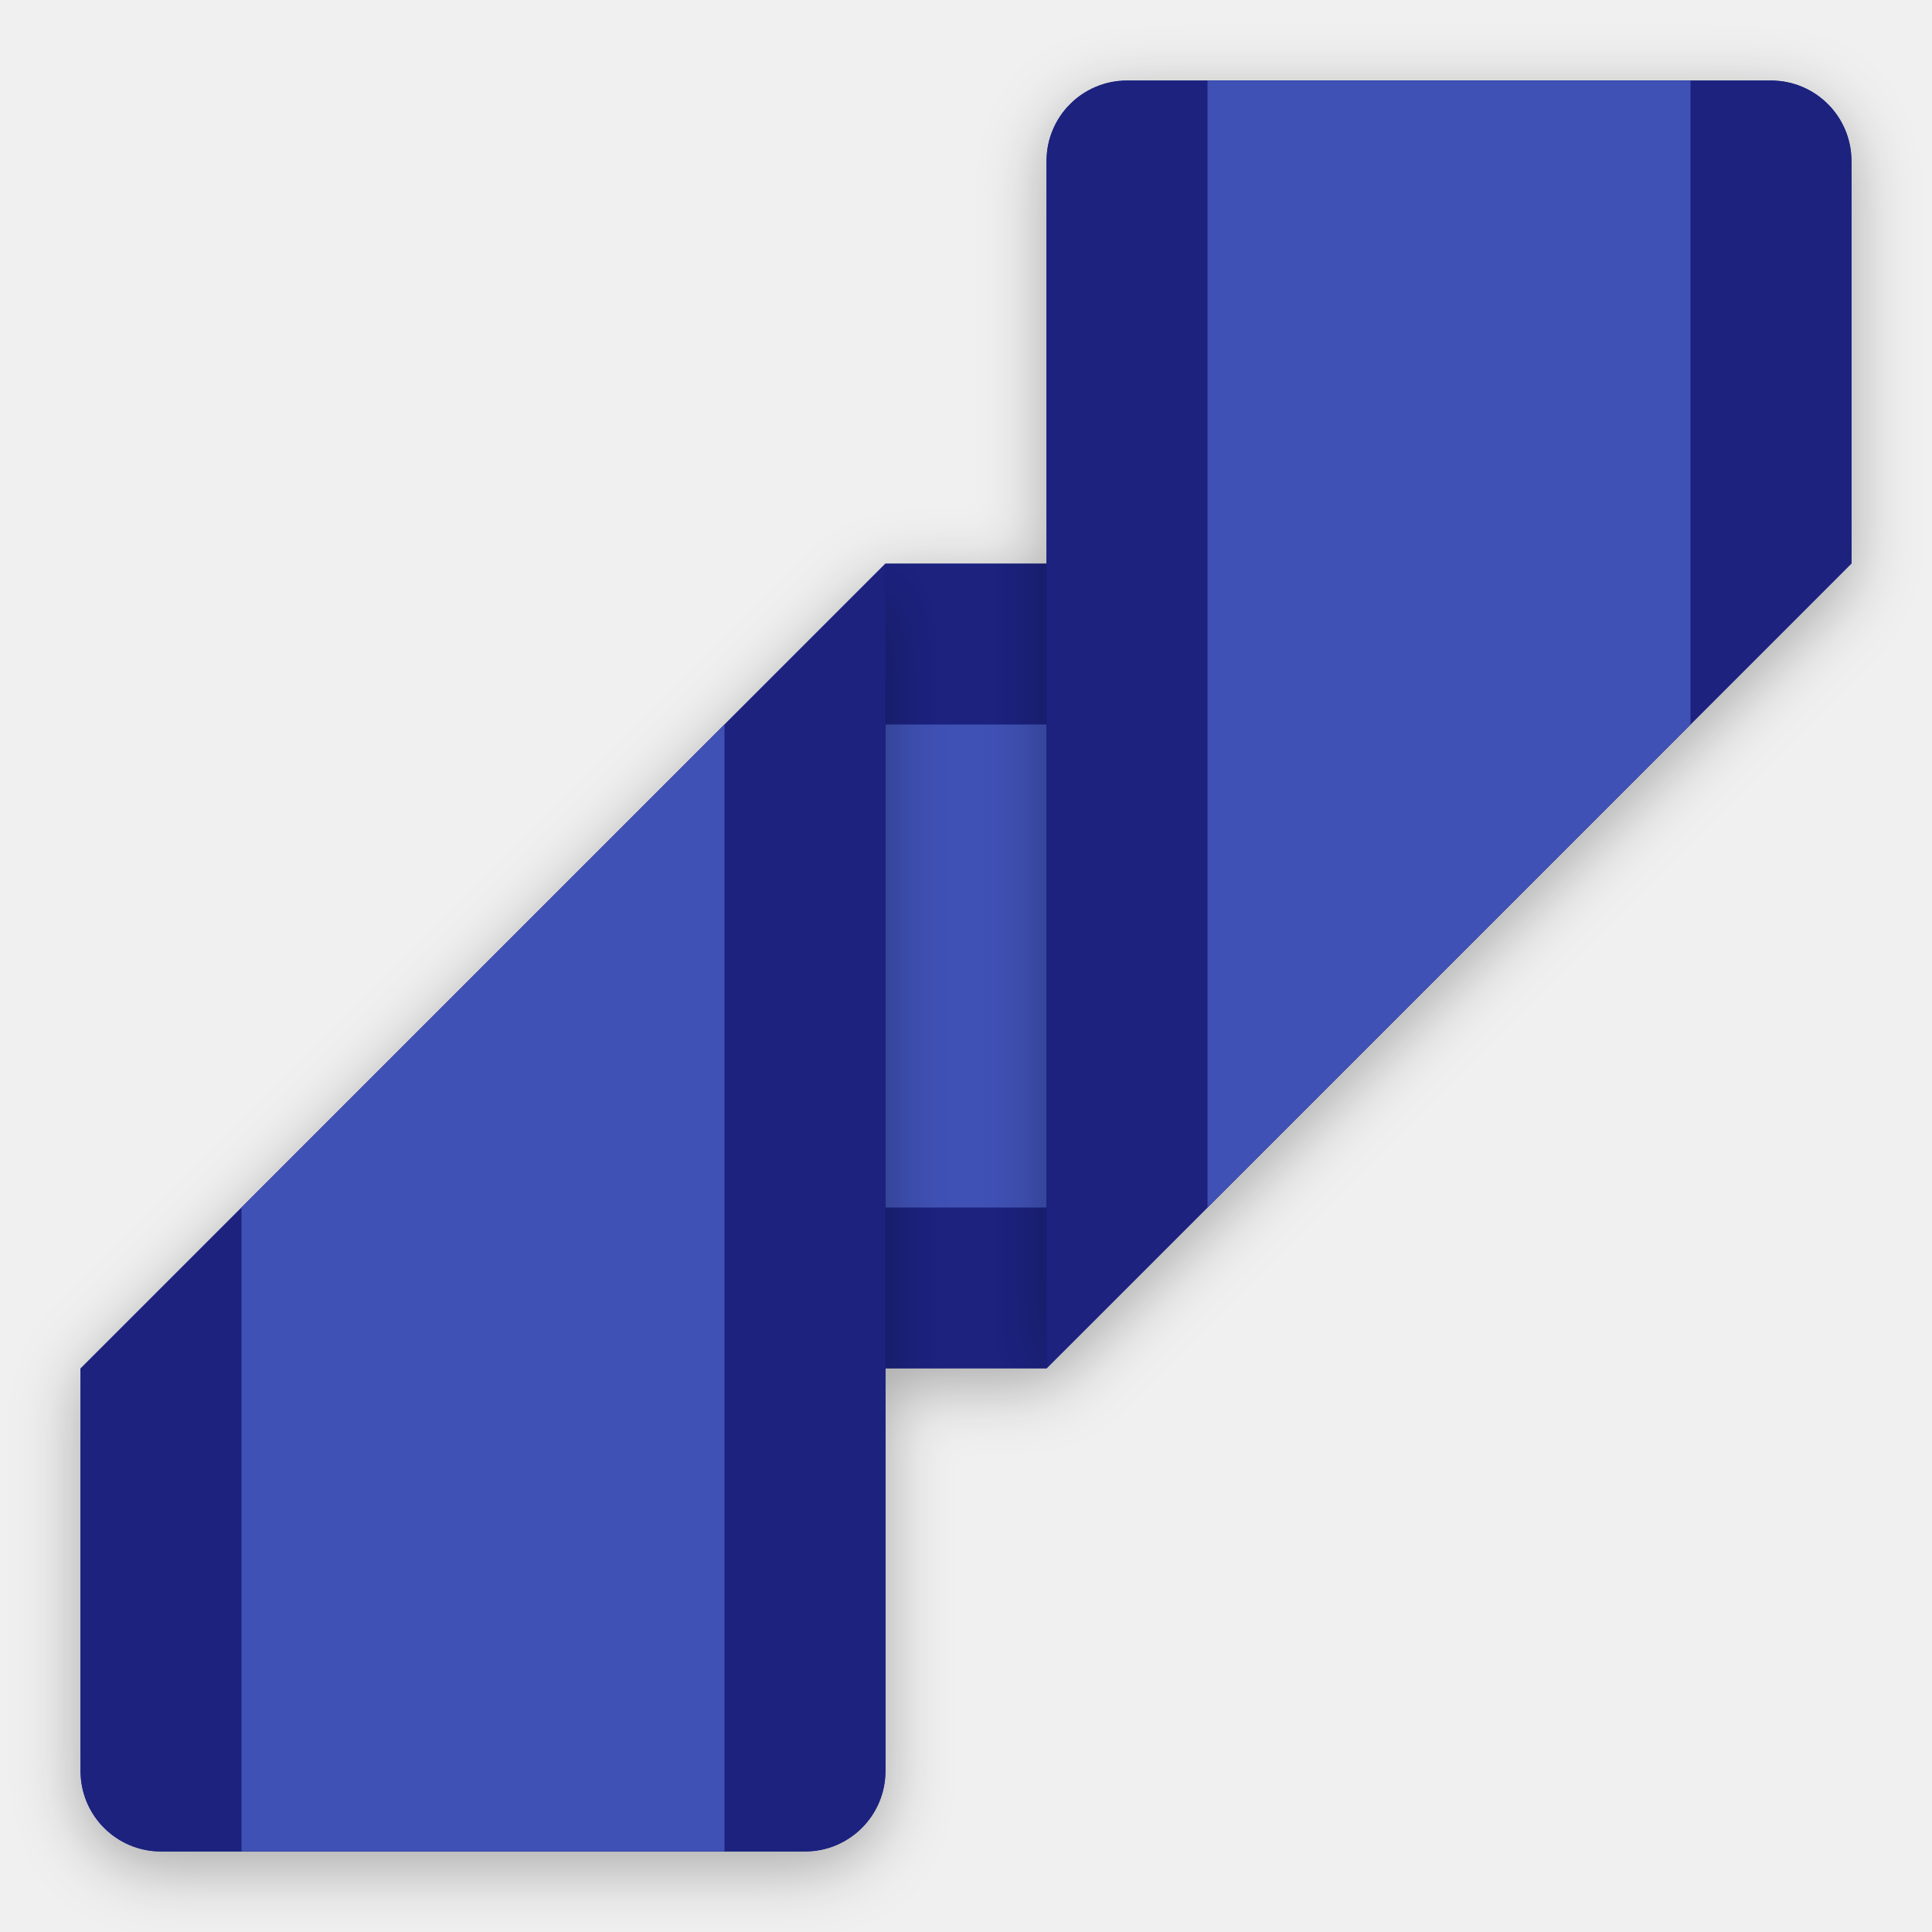
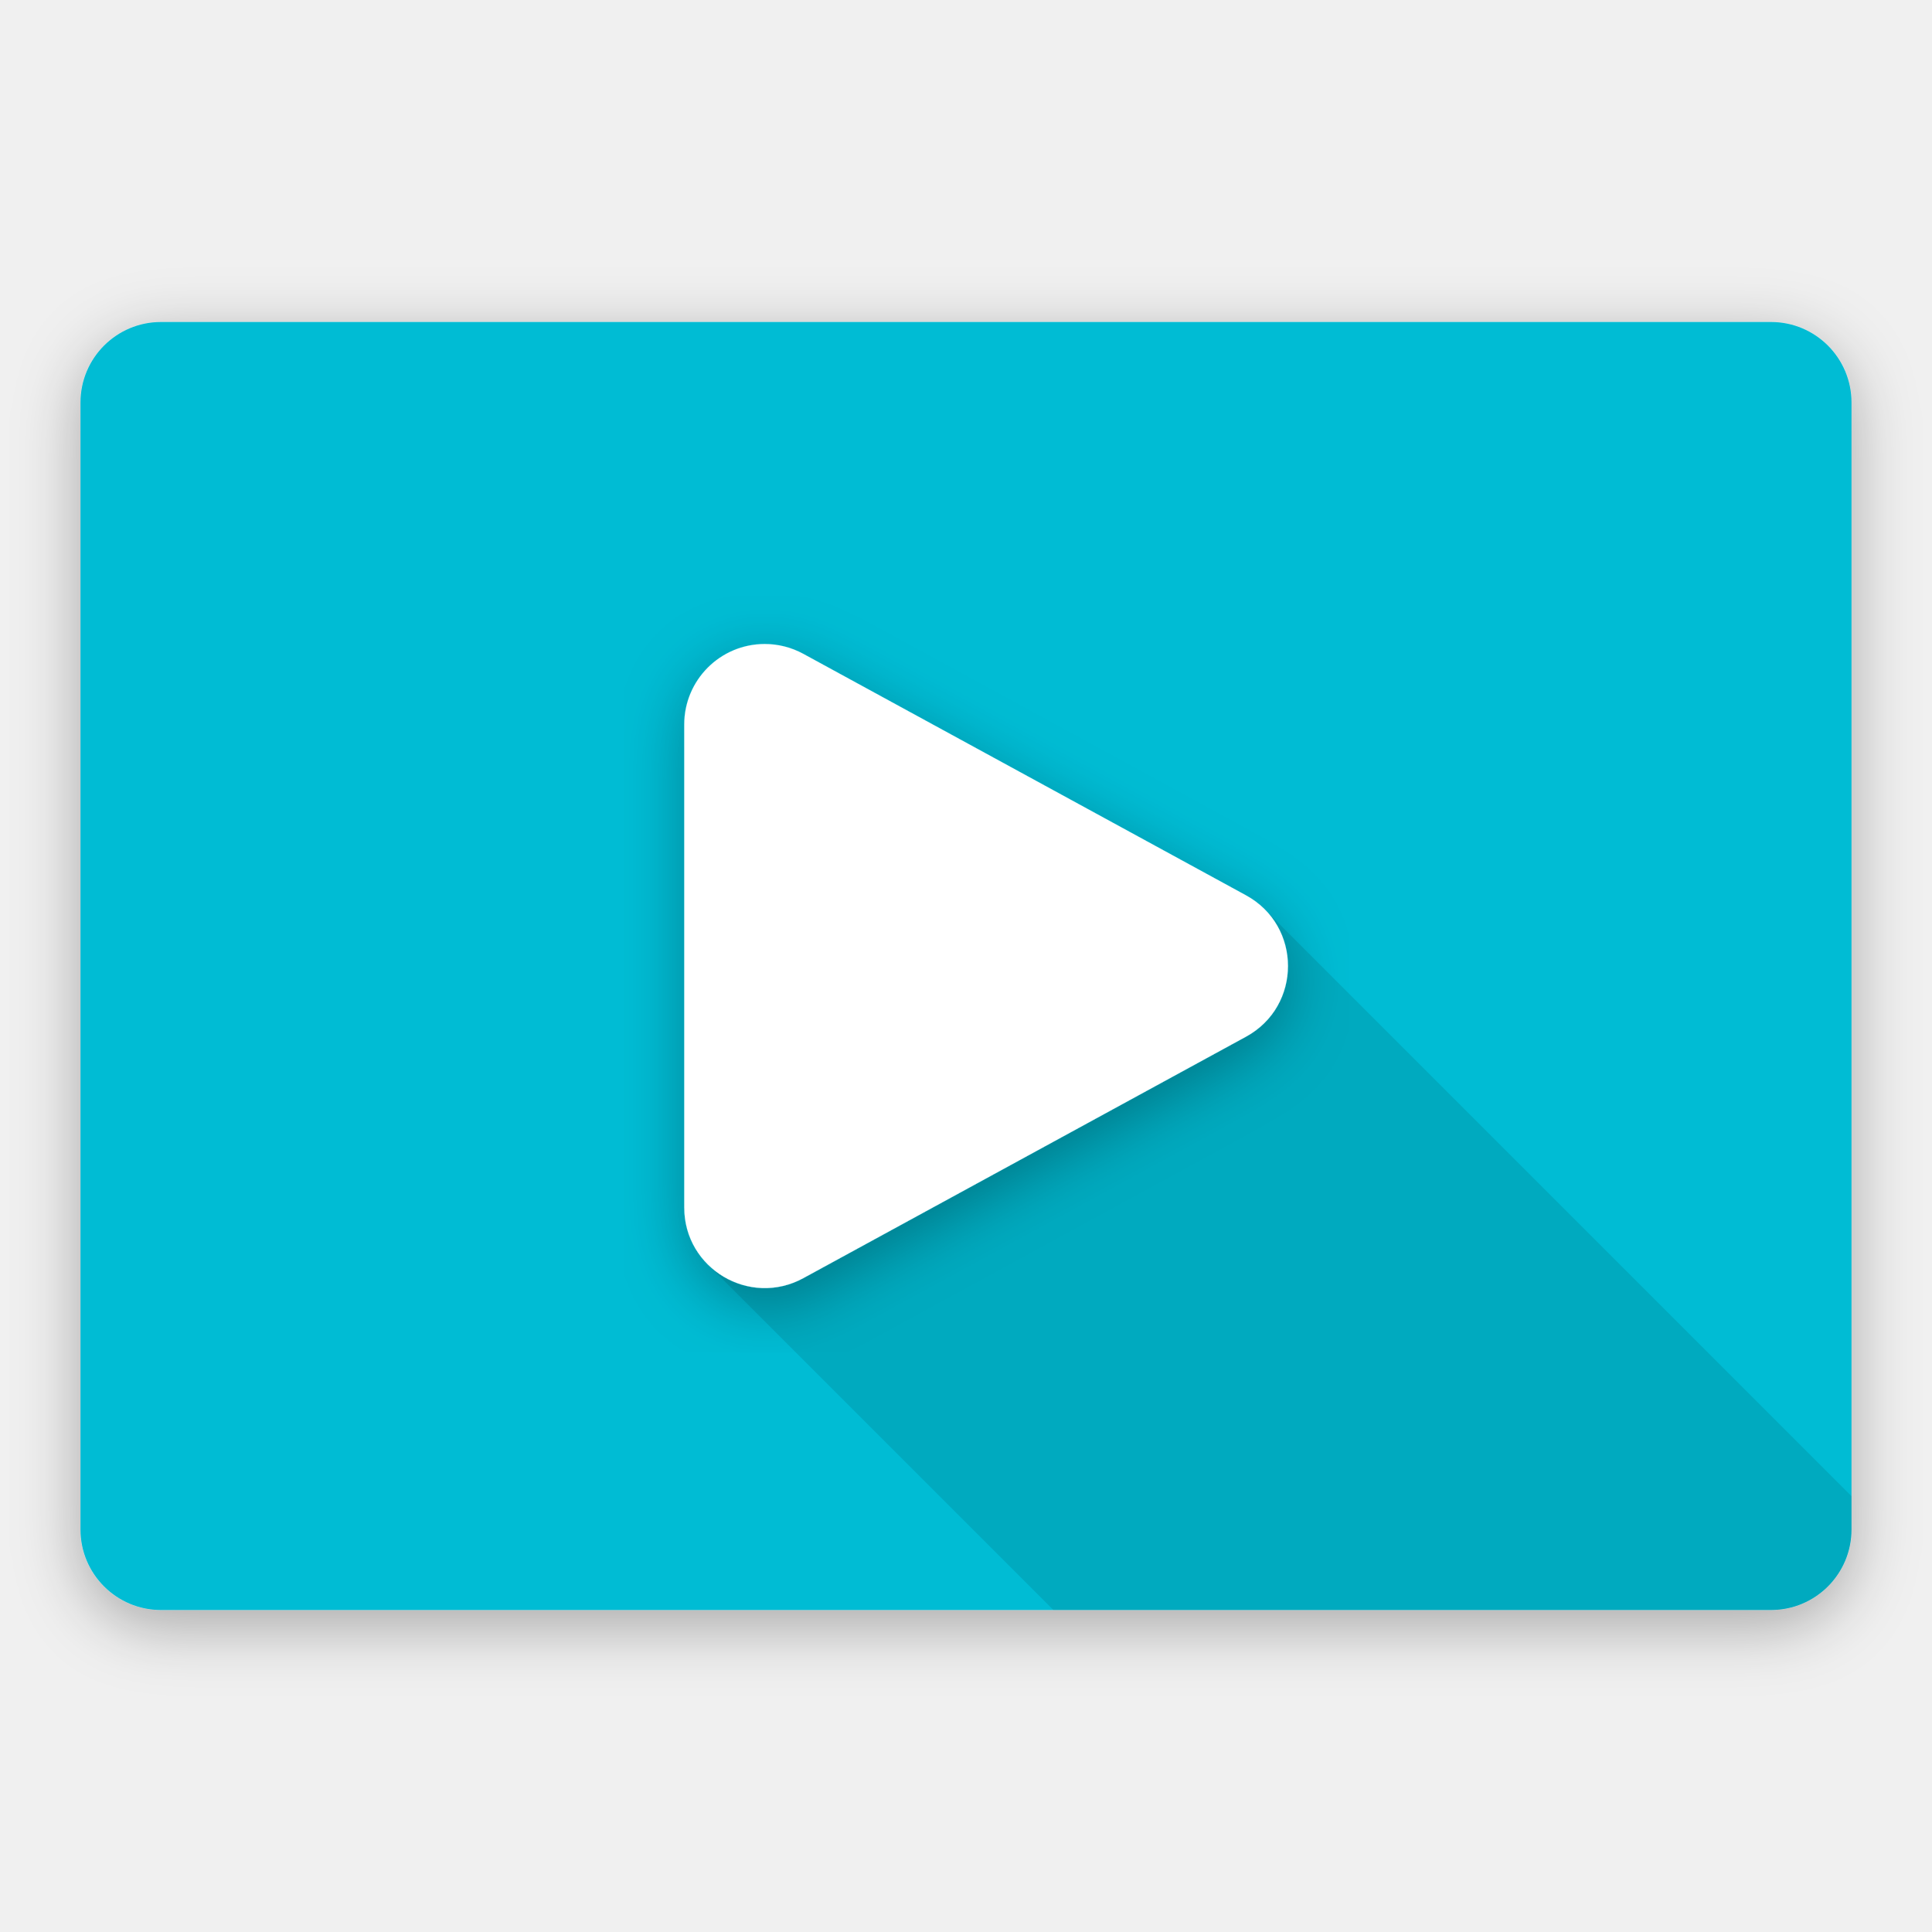
<svg xmlns="http://www.w3.org/2000/svg" width="48" height="48">
  <defs>
    <filter id="a">
      <feGaussianBlur in="SourceAlpha" stdDeviation=".8" />
      <feOffset dy=".4" />
      <feComponentTransfer>
        <feFuncA slope=".3" type="linear" />
+         <feFuncR type="identity" />
+         <feFuncG type="identity" />
+         <feFuncB type="identity" />
      </feComponentTransfer>
      <feMerge>
        <feMergeNode />
        <feMergeNode in="SourceGraphic" />
      </feMerge>
    </filter>
-     <clipPath id="b">
-       <path fill="#212121" fill-rule="evenodd" d="M-20-30a2 2 0 0 0-2 2v10h-4L-46 2v10a2 2 0 0 0 2 2h16a2 2 0 0 0 2-2V2h4l20-20v-10a2 2 0 0 0-2-2h-16z" />
-     </clipPath>
  </defs>
-   <g transform="translate(0 32)">
-     <path fill="#1a237e" fill-rule="evenodd" d="M28 2a2 2 0 0 0-2 2v10h-4L2 34v10a2 2 0 0 0 2 2h16a2 2 0 0 0 2-2V34h4l20-20V4a2 2 0 0 0-2-2H28z" filter="url(#a)" transform="translate(0 -32)" />
-     <rect fill="#3f51b5" fill-rule="evenodd" width="4" height="12" x="22" y="-14" rx="0" ry="0" />
-     <path fill="none" opacity=".1" d="M22-18l4 4V2h-4z" />
-     <path fill="#1a237e" fill-rule="evenodd" d="M-20-30a2 2 0 0 0-2 2V2l20-20v-10a2 2 0 0 0-2-2zm-6 12L-46 2v10a2 2 0 0 0 2 2h16a2 2 0 0 0 2-2z" clip-path="url(#b)" filter="url(#a)" transform="translate(48)" />
-     <path fill="#3f51b5" fill-rule="evenodd" d="M30-30h12v16L30-2zM6-2l12-12v28H6z" />
-   </g>
+   <rect fill="#00bcd4" fill-rule="evenodd" width="44" height="32" x="2" y="-24" filter="url(#a)" rx="2" ry="2" transform="translate(0 32)" />
+   <path d="M29.97 22a2 2 0 0 0-.927.244l-11 6a2 2 0 0 0-.457 3.17L26.172 40H44c1.108 0 2-.892 2-2v-.828L31.414 22.586A2 2 0 0 0 29.971 22z" fill-rule="evenodd" opacity=".1" />
+   <path style="line-height:normal;font-variant-ligatures:normal;font-variant-position:normal;font-variant-caps:normal;font-variant-numeric:normal;font-variant-alternates:normal;font-feature-settings:normal;text-indent:0;text-align:start;text-decoration-line:none;text-decoration-style:solid;text-decoration-color:#000;text-transform:none;text-orientation:mixed;shape-padding:0;isolation:auto;mix-blend-mode:normal" d="M18.998 16A2 2 0 0 0 17 18v12c0 1.518 1.624 2.482 2.957 1.756l11-6c1.39-.758 1.39-2.754 0-3.512l-11-6a2 2 0 0 0-.959-.244z" color="#000" font-weight="400" font-family="sans-serif" white-space="normal" overflow="visible" fill="#fff" enable-background="accumulate" filter="url(#a)" />
</svg>
